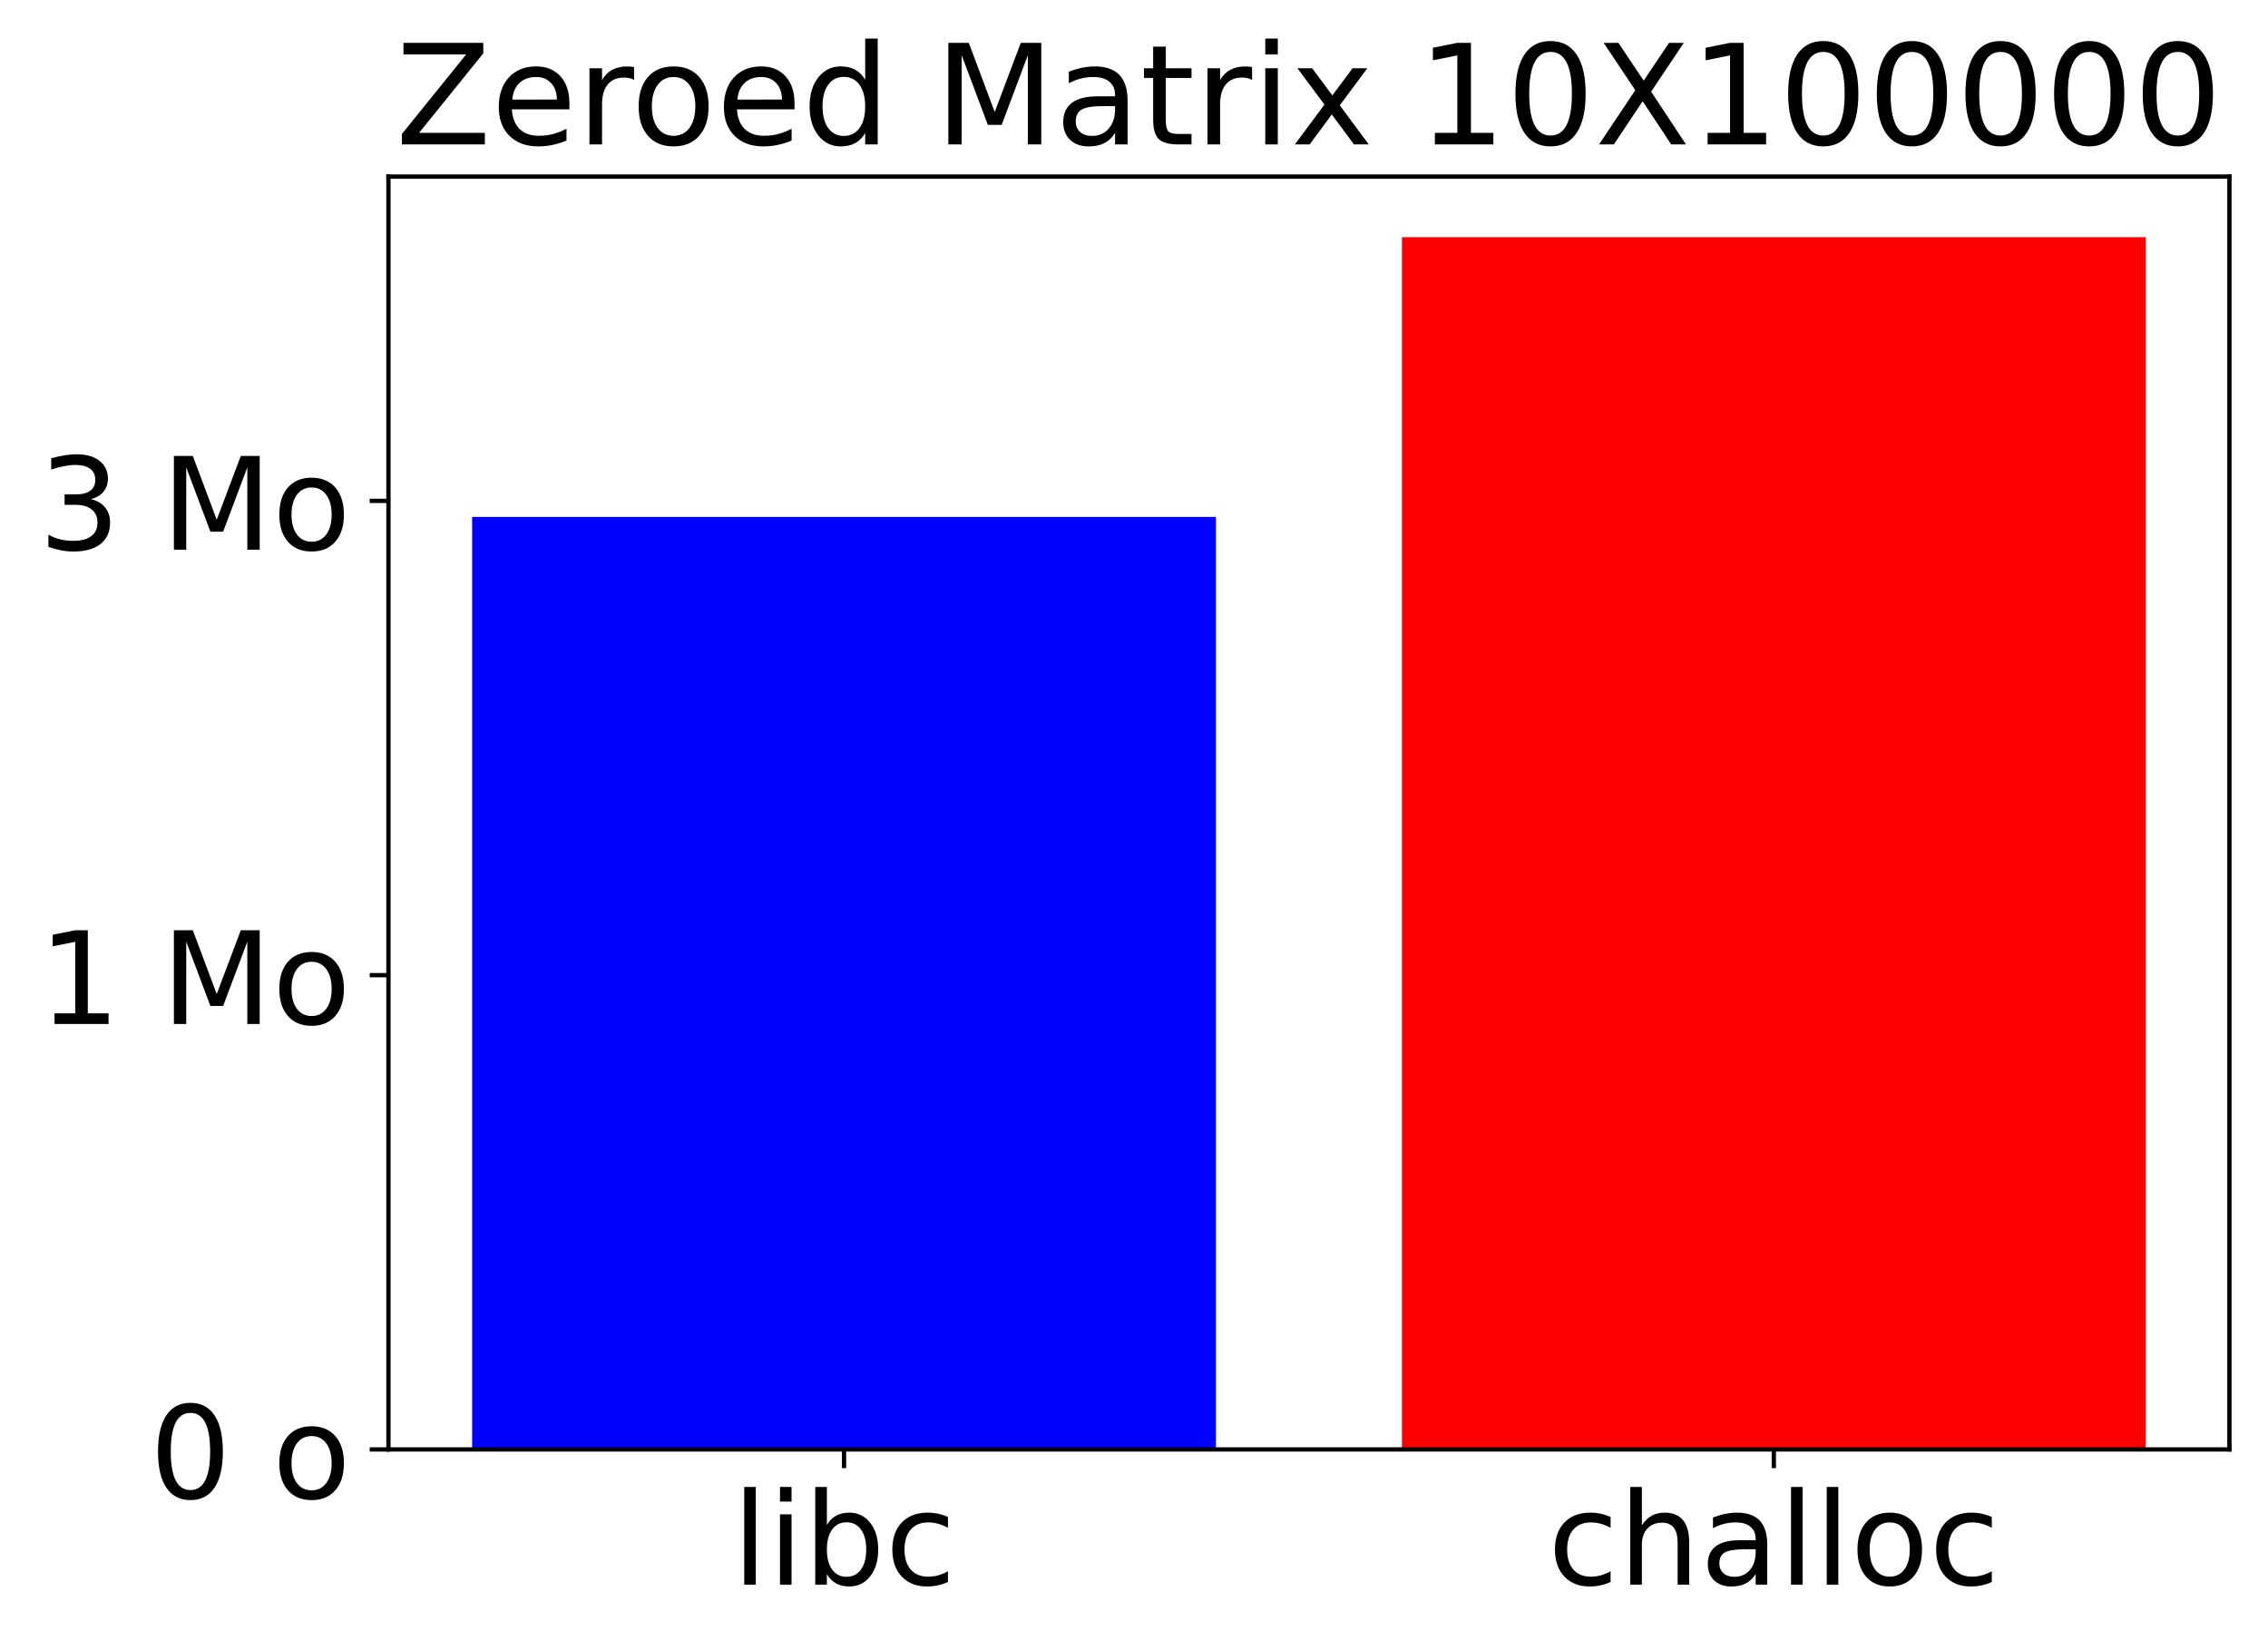
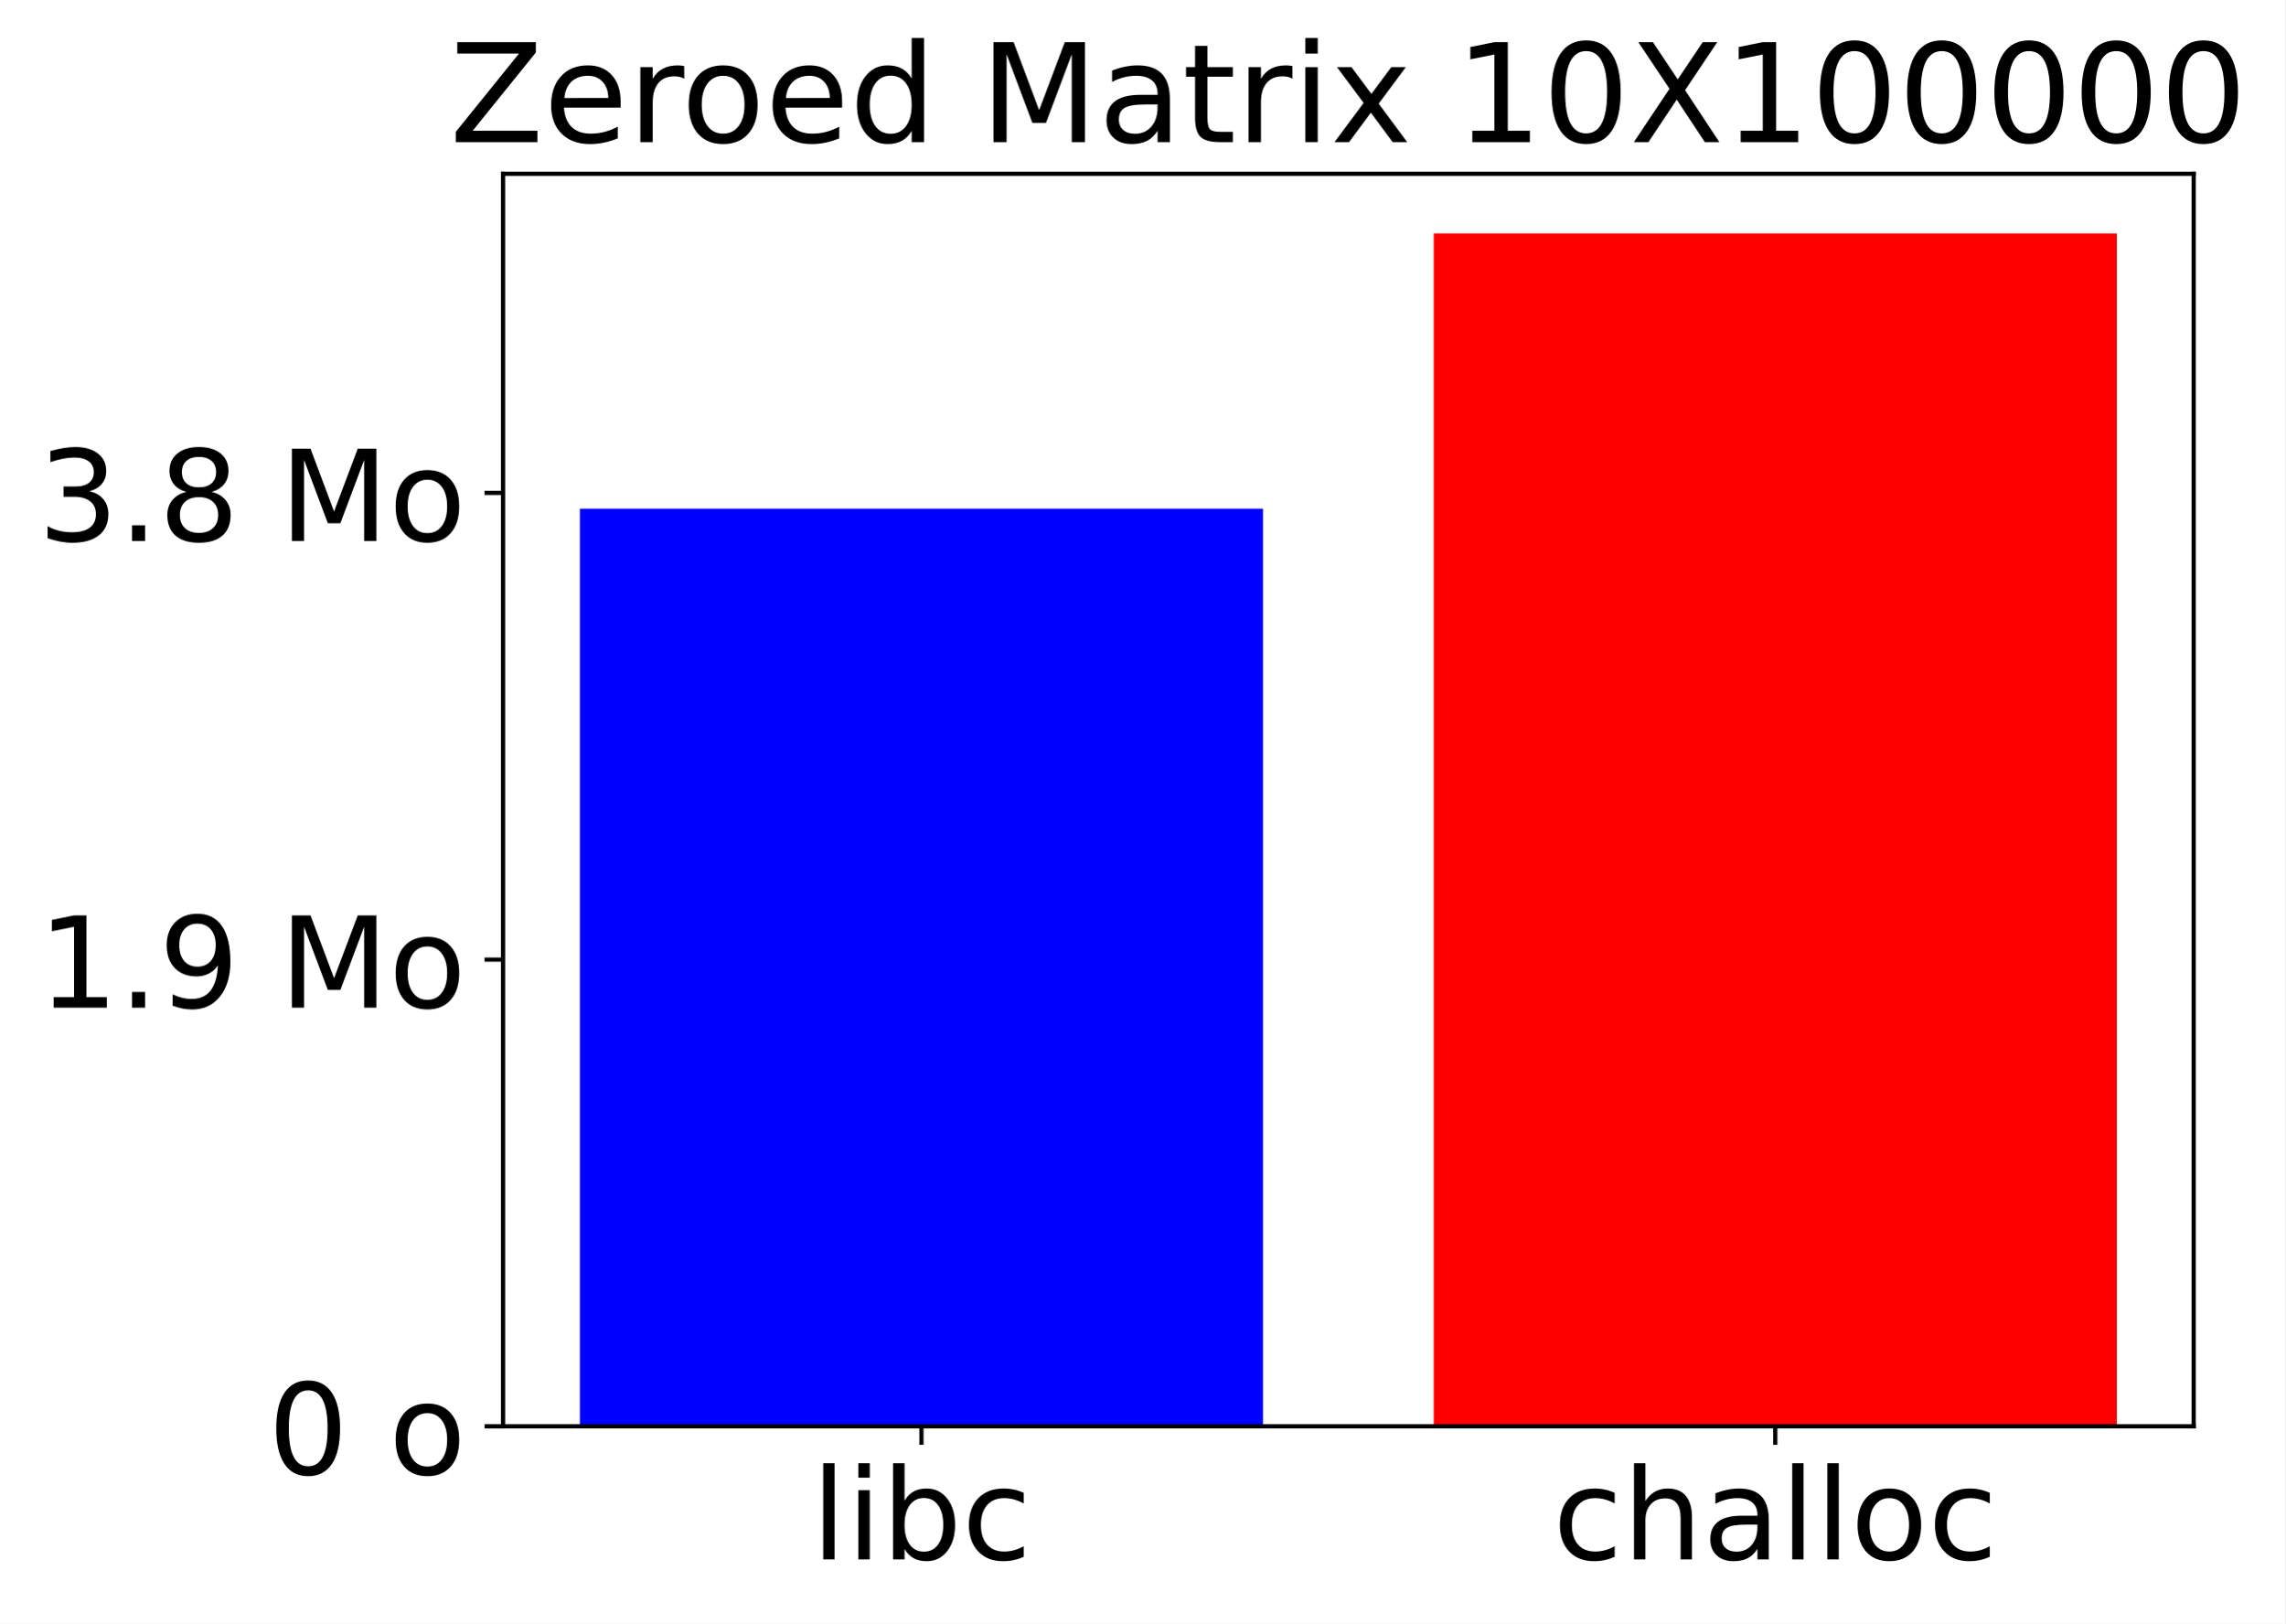
- <svg xmlns="http://www.w3.org/2000/svg" xmlns:xlink="http://www.w3.org/1999/xlink" width="423.24pt" height="307.943pt" viewBox="0 0 423.24 307.943" version="1.1">
+ <svg xmlns="http://www.w3.org/2000/svg" xmlns:xlink="http://www.w3.org/1999/xlink" width="433.317pt" height="307.943pt" viewBox="0 0 433.317 307.943" version="1.1">
  <defs>
    <style type="text/css">*{stroke-linejoin: round; stroke-linecap: butt}</style>
  </defs>
  <g id="figure_1">
    <g id="patch_1">
-       <path d="M 0 307.943  L 423.24 307.943  L 423.24 0  L 0 0  z " style="fill: #ffffff" />
+       <path d="M 0 307.943  L 433.317 307.943  L 433.317 0  L 0 0  z " style="fill: #ffffff" />
    </g>
    <g id="axes_1">
      <g id="patch_2">
-         <path d="M 72.49 270.516  L 416.04 270.516  L 416.04 32.956  L 72.49 32.956  z " style="fill: #ffffff" />
+         <path d="M 95.388 270.516  L 415.988 270.516  L 415.988 32.956  L 95.388 32.956  z " style="fill: #ffffff" />
      </g>
      <g id="patch_3">
-         <path d="M 88.106 270.516  L 226.914 270.516  L 226.914 96.479  L 88.106 96.479  z " clip-path="url(#p16c64aebcb)" style="fill: #0000ff" />
+         <path d="M 109.96 270.516  L 239.496 270.516  L 239.496 96.479  L 109.96 96.479  z " clip-path="url(#p34157b92ce)" style="fill: #0000ff" />
      </g>
      <g id="patch_4">
-         <path d="M 261.616 270.516  L 400.424 270.516  L 400.424 44.268  L 261.616 44.268  z " clip-path="url(#p16c64aebcb)" style="fill: #ff0000" />
+         <path d="M 271.879 270.516  L 401.415 270.516  L 401.415 44.268  L 271.879 44.268  z " clip-path="url(#p34157b92ce)" style="fill: #ff0000" />
      </g>
      <g id="matplotlib.axis_1">
        <g id="xtick_1">
          <g id="line2d_1">
            <defs>
-               <path id="m428670d3ed" d="M 0 0  L 0 3.5  " style="stroke: #000000; stroke-width: 0.8" />
+               <path id="m411575e1b2" d="M 0 0  L 0 3.5  " style="stroke: #000000; stroke-width: 0.8" />
            </defs>
            <g>
-               <use xlink:href="#m428670d3ed" x="157.51" y="270.516" style="stroke: #000000; stroke-width: 0.8" />
+               <use xlink:href="#m411575e1b2" x="174.728" y="270.516" style="stroke: #000000; stroke-width: 0.8" />
            </g>
          </g>
          <g id="text_1">
-             <g transform="translate(136.6262 295.7522) scale(0.24 -0.24)">
+             <g transform="translate(153.8442 295.7522) scale(0.24 -0.24)">
              <defs>
                <path id="DejaVuSans-6c" d="M 603 4863  L 1178 4863  L 1178 0  L 603 0  L 603 4863  z " transform="scale(0.015625)" />
                <path id="DejaVuSans-69" d="M 603 3500  L 1178 3500  L 1178 0  L 603 0  L 603 3500  z M 603 4863  L 1178 4863  L 1178 4134  L 603 4134  L 603 4863  z " transform="scale(0.015625)" />
                <path id="DejaVuSans-62" d="M 3116 1747  Q 3116 2381 2855 2742  Q 2594 3103 2138 3103  Q 1681 3103 1420 2742  Q 1159 2381 1159 1747  Q 1159 1113 1420 752  Q 1681 391 2138 391  Q 2594 391 2855 752  Q 3116 1113 3116 1747  z M 1159 2969  Q 1341 3281 1617 3432  Q 1894 3584 2278 3584  Q 2916 3584 3314 3078  Q 3713 2572 3713 1747  Q 3713 922 3314 415  Q 2916 -91 2278 -91  Q 1894 -91 1617 61  Q 1341 213 1159 525  L 1159 0  L 581 0  L 581 4863  L 1159 4863  L 1159 2969  z " transform="scale(0.015625)" />
                <path id="DejaVuSans-63" d="M 3122 3366  L 3122 2828  Q 2878 2963 2633 3030  Q 2388 3097 2138 3097  Q 1578 3097 1268 2742  Q 959 2388 959 1747  Q 959 1106 1268 751  Q 1578 397 2138 397  Q 2388 397 2633 464  Q 2878 531 3122 666  L 3122 134  Q 2881 22 2623 -34  Q 2366 -91 2075 -91  Q 1284 -91 818 406  Q 353 903 353 1747  Q 353 2603 823 3093  Q 1294 3584 2113 3584  Q 2378 3584 2631 3529  Q 2884 3475 3122 3366  z " transform="scale(0.015625)" />
              </defs>
              <use xlink:href="#DejaVuSans-6c" />
              <use xlink:href="#DejaVuSans-69" x="27.783" />
              <use xlink:href="#DejaVuSans-62" x="55.566" />
              <use xlink:href="#DejaVuSans-63" x="119.043" />
            </g>
          </g>
        </g>
        <g id="xtick_2">
          <g id="line2d_2">
            <g>
-               <use xlink:href="#m428670d3ed" x="331.02" y="270.516" style="stroke: #000000; stroke-width: 0.8" />
+               <use xlink:href="#m411575e1b2" x="336.647" y="270.516" style="stroke: #000000; stroke-width: 0.8" />
            </g>
          </g>
          <g id="text_2">
-             <g transform="translate(288.8551 295.7522) scale(0.24 -0.24)">
+             <g transform="translate(294.4821 295.7522) scale(0.24 -0.24)">
              <defs>
                <path id="DejaVuSans-68" d="M 3513 2113  L 3513 0  L 2938 0  L 2938 2094  Q 2938 2591 2744 2837  Q 2550 3084 2163 3084  Q 1697 3084 1428 2787  Q 1159 2491 1159 1978  L 1159 0  L 581 0  L 581 4863  L 1159 4863  L 1159 2956  Q 1366 3272 1645 3428  Q 1925 3584 2291 3584  Q 2894 3584 3203 3211  Q 3513 2838 3513 2113  z " transform="scale(0.015625)" />
                <path id="DejaVuSans-61" d="M 2194 1759  Q 1497 1759 1228 1600  Q 959 1441 959 1056  Q 959 750 1161 570  Q 1363 391 1709 391  Q 2188 391 2477 730  Q 2766 1069 2766 1631  L 2766 1759  L 2194 1759  z M 3341 1997  L 3341 0  L 2766 0  L 2766 531  Q 2569 213 2275 61  Q 1981 -91 1556 -91  Q 1019 -91 701 211  Q 384 513 384 1019  Q 384 1609 779 1909  Q 1175 2209 1959 2209  L 2766 2209  L 2766 2266  Q 2766 2663 2505 2880  Q 2244 3097 1772 3097  Q 1472 3097 1187 3025  Q 903 2953 641 2809  L 641 3341  Q 956 3463 1253 3523  Q 1550 3584 1831 3584  Q 2591 3584 2966 3190  Q 3341 2797 3341 1997  z " transform="scale(0.015625)" />
                <path id="DejaVuSans-6f" d="M 1959 3097  Q 1497 3097 1228 2736  Q 959 2375 959 1747  Q 959 1119 1226 758  Q 1494 397 1959 397  Q 2419 397 2687 759  Q 2956 1122 2956 1747  Q 2956 2369 2687 2733  Q 2419 3097 1959 3097  z M 1959 3584  Q 2709 3584 3137 3096  Q 3566 2609 3566 1747  Q 3566 888 3137 398  Q 2709 -91 1959 -91  Q 1206 -91 779 398  Q 353 888 353 1747  Q 353 2609 779 3096  Q 1206 3584 1959 3584  z " transform="scale(0.015625)" />
              </defs>
              <use xlink:href="#DejaVuSans-63" />
              <use xlink:href="#DejaVuSans-68" x="54.98" />
              <use xlink:href="#DejaVuSans-61" x="118.359" />
              <use xlink:href="#DejaVuSans-6c" x="179.639" />
              <use xlink:href="#DejaVuSans-6c" x="207.422" />
              <use xlink:href="#DejaVuSans-6f" x="235.205" />
              <use xlink:href="#DejaVuSans-63" x="296.387" />
            </g>
          </g>
        </g>
      </g>
      <g id="matplotlib.axis_2">
        <g id="ytick_1">
          <g id="line2d_3">
            <defs>
-               <path id="m1da9d1bac4" d="M 0 0  L -3.5 0  " style="stroke: #000000; stroke-width: 0.8" />
+               <path id="m80e03103b5" d="M 0 0  L -3.5 0  " style="stroke: #000000; stroke-width: 0.8" />
            </defs>
            <g>
-               <use xlink:href="#m1da9d1bac4" x="72.49" y="270.516" style="stroke: #000000; stroke-width: 0.8" />
+               <use xlink:href="#m80e03103b5" x="95.388" y="270.516" style="stroke: #000000; stroke-width: 0.8" />
            </g>
          </g>
          <g id="text_3">
-             <g transform="translate(27.9075 279.6341) scale(0.24 -0.24)">
+             <g transform="translate(50.805 279.6341) scale(0.24 -0.24)">
              <defs>
                <path id="DejaVuSans-30" d="M 2034 4250  Q 1547 4250 1301 3770  Q 1056 3291 1056 2328  Q 1056 1369 1301 889  Q 1547 409 2034 409  Q 2525 409 2770 889  Q 3016 1369 3016 2328  Q 3016 3291 2770 3770  Q 2525 4250 2034 4250  z M 2034 4750  Q 2819 4750 3233 4129  Q 3647 3509 3647 2328  Q 3647 1150 3233 529  Q 2819 -91 2034 -91  Q 1250 -91 836 529  Q 422 1150 422 2328  Q 422 3509 836 4129  Q 1250 4750 2034 4750  z " transform="scale(0.015625)" />
                <path id="DejaVuSans-20" transform="scale(0.015625)" />
              </defs>
              <use xlink:href="#DejaVuSans-30" />
              <use xlink:href="#DejaVuSans-20" x="63.623" />
              <use xlink:href="#DejaVuSans-6f" x="95.41" />
            </g>
          </g>
        </g>
        <g id="ytick_2">
          <g id="line2d_4">
            <g>
-               <use xlink:href="#m1da9d1bac4" x="72.49" y="181.996" style="stroke: #000000; stroke-width: 0.8" />
+               <use xlink:href="#m80e03103b5" x="95.388" y="181.996" style="stroke: #000000; stroke-width: 0.8" />
            </g>
          </g>
          <g id="text_4">
            <g transform="translate(7.2 191.1145) scale(0.24 -0.24)">
              <defs>
                <path id="DejaVuSans-31" d="M 794 531  L 1825 531  L 1825 4091  L 703 3866  L 703 4441  L 1819 4666  L 2450 4666  L 2450 531  L 3481 531  L 3481 0  L 794 0  L 794 531  z " transform="scale(0.015625)" />
+                 <path id="DejaVuSans-2e" d="M 684 794  L 1344 794  L 1344 0  L 684 0  L 684 794  z " transform="scale(0.015625)" />
+                 <path id="DejaVuSans-39" d="M 703 97  L 703 672  Q 941 559 1184 500  Q 1428 441 1663 441  Q 2288 441 2617 861  Q 2947 1281 2994 2138  Q 2813 1869 2534 1725  Q 2256 1581 1919 1581  Q 1219 1581 811 2004  Q 403 2428 403 3163  Q 403 3881 828 4315  Q 1253 4750 1959 4750  Q 2769 4750 3195 4129  Q 3622 3509 3622 2328  Q 3622 1225 3098 567  Q 2575 -91 1691 -91  Q 1453 -91 1209 -44  Q 966 3 703 97  z M 1959 2075  Q 2384 2075 2632 2365  Q 2881 2656 2881 3163  Q 2881 3666 2632 3958  Q 2384 4250 1959 4250  Q 1534 4250 1286 3958  Q 1038 3666 1038 3163  Q 1038 2656 1286 2365  Q 1534 2075 1959 2075  z " transform="scale(0.015625)" />
                <path id="DejaVuSans-4d" d="M 628 4666  L 1569 4666  L 2759 1491  L 3956 4666  L 4897 4666  L 4897 0  L 4281 0  L 4281 4097  L 3078 897  L 2444 897  L 1241 4097  L 1241 0  L 628 0  L 628 4666  z " transform="scale(0.015625)" />
              </defs>
              <use xlink:href="#DejaVuSans-31" />
-               <use xlink:href="#DejaVuSans-20" x="63.623" />
-               <use xlink:href="#DejaVuSans-4d" x="95.41" />
-               <use xlink:href="#DejaVuSans-6f" x="181.689" />
+               <use xlink:href="#DejaVuSans-2e" x="63.623" />
+               <use xlink:href="#DejaVuSans-39" x="95.41" />
+               <use xlink:href="#DejaVuSans-20" x="159.033" />
+               <use xlink:href="#DejaVuSans-4d" x="190.82" />
+               <use xlink:href="#DejaVuSans-6f" x="277.1" />
            </g>
          </g>
        </g>
        <g id="ytick_3">
          <g id="line2d_5">
            <g>
-               <use xlink:href="#m1da9d1bac4" x="72.49" y="93.477" style="stroke: #000000; stroke-width: 0.8" />
+               <use xlink:href="#m80e03103b5" x="95.388" y="93.477" style="stroke: #000000; stroke-width: 0.8" />
            </g>
          </g>
          <g id="text_5">
            <g transform="translate(7.2 102.5948) scale(0.24 -0.24)">
              <defs>
                <path id="DejaVuSans-33" d="M 2597 2516  Q 3050 2419 3304 2112  Q 3559 1806 3559 1356  Q 3559 666 3084 287  Q 2609 -91 1734 -91  Q 1441 -91 1130 -33  Q 819 25 488 141  L 488 750  Q 750 597 1062 519  Q 1375 441 1716 441  Q 2309 441 2620 675  Q 2931 909 2931 1356  Q 2931 1769 2642 2001  Q 2353 2234 1838 2234  L 1294 2234  L 1294 2753  L 1863 2753  Q 2328 2753 2575 2939  Q 2822 3125 2822 3475  Q 2822 3834 2567 4026  Q 2313 4219 1838 4219  Q 1578 4219 1281 4162  Q 984 4106 628 3988  L 628 4550  Q 988 4650 1302 4700  Q 1616 4750 1894 4750  Q 2613 4750 3031 4423  Q 3450 4097 3450 3541  Q 3450 3153 3228 2886  Q 3006 2619 2597 2516  z " transform="scale(0.015625)" />
+                 <path id="DejaVuSans-38" d="M 2034 2216  Q 1584 2216 1326 1975  Q 1069 1734 1069 1313  Q 1069 891 1326 650  Q 1584 409 2034 409  Q 2484 409 2743 651  Q 3003 894 3003 1313  Q 3003 1734 2745 1975  Q 2488 2216 2034 2216  z M 1403 2484  Q 997 2584 770 2862  Q 544 3141 544 3541  Q 544 4100 942 4425  Q 1341 4750 2034 4750  Q 2731 4750 3128 4425  Q 3525 4100 3525 3541  Q 3525 3141 3298 2862  Q 3072 2584 2669 2484  Q 3125 2378 3379 2068  Q 3634 1759 3634 1313  Q 3634 634 3220 271  Q 2806 -91 2034 -91  Q 1263 -91 848 271  Q 434 634 434 1313  Q 434 1759 690 2068  Q 947 2378 1403 2484  z M 1172 3481  Q 1172 3119 1398 2916  Q 1625 2713 2034 2713  Q 2441 2713 2670 2916  Q 2900 3119 2900 3481  Q 2900 3844 2670 4047  Q 2441 4250 2034 4250  Q 1625 4250 1398 4047  Q 1172 3844 1172 3481  z " transform="scale(0.015625)" />
              </defs>
              <use xlink:href="#DejaVuSans-33" />
-               <use xlink:href="#DejaVuSans-20" x="63.623" />
-               <use xlink:href="#DejaVuSans-4d" x="95.41" />
-               <use xlink:href="#DejaVuSans-6f" x="181.689" />
+               <use xlink:href="#DejaVuSans-2e" x="63.623" />
+               <use xlink:href="#DejaVuSans-38" x="95.41" />
+               <use xlink:href="#DejaVuSans-20" x="159.033" />
+               <use xlink:href="#DejaVuSans-4d" x="190.82" />
+               <use xlink:href="#DejaVuSans-6f" x="277.1" />
            </g>
          </g>
        </g>
      </g>
      <g id="patch_5">
-         <path d="M 72.49 270.516  L 72.49 32.956  " style="fill: none; stroke: #000000; stroke-width: 0.8; stroke-linejoin: miter; stroke-linecap: square" />
+         <path d="M 95.388 270.516  L 95.388 32.956  " style="fill: none; stroke: #000000; stroke-width: 0.8; stroke-linejoin: miter; stroke-linecap: square" />
      </g>
      <g id="patch_6">
-         <path d="M 416.04 270.516  L 416.04 32.956  " style="fill: none; stroke: #000000; stroke-width: 0.8; stroke-linejoin: miter; stroke-linecap: square" />
+         <path d="M 415.988 270.516  L 415.988 32.956  " style="fill: none; stroke: #000000; stroke-width: 0.8; stroke-linejoin: miter; stroke-linecap: square" />
      </g>
      <g id="patch_7">
-         <path d="M 72.49 270.516  L 416.04 270.516  " style="fill: none; stroke: #000000; stroke-width: 0.8; stroke-linejoin: miter; stroke-linecap: square" />
+         <path d="M 95.388 270.516  L 415.988 270.516  " style="fill: none; stroke: #000000; stroke-width: 0.8; stroke-linejoin: miter; stroke-linecap: square" />
      </g>
      <g id="patch_8">
-         <path d="M 72.49 32.956  L 416.04 32.956  " style="fill: none; stroke: #000000; stroke-width: 0.8; stroke-linejoin: miter; stroke-linecap: square" />
+         <path d="M 95.388 32.956  L 415.988 32.956  " style="fill: none; stroke: #000000; stroke-width: 0.8; stroke-linejoin: miter; stroke-linecap: square" />
      </g>
      <g id="text_6">
-         <g transform="translate(73.835 26.95594) scale(0.26 -0.26)">
+         <g transform="translate(85.2575 26.95594) scale(0.26 -0.26)">
          <defs>
            <path id="DejaVuSans-5a" d="M 359 4666  L 4025 4666  L 4025 4184  L 1075 531  L 4097 531  L 4097 0  L 288 0  L 288 481  L 3238 4134  L 359 4134  L 359 4666  z " transform="scale(0.015625)" />
            <path id="DejaVuSans-65" d="M 3597 1894  L 3597 1613  L 953 1613  Q 991 1019 1311 708  Q 1631 397 2203 397  Q 2534 397 2845 478  Q 3156 559 3463 722  L 3463 178  Q 3153 47 2828 -22  Q 2503 -91 2169 -91  Q 1331 -91 842 396  Q 353 884 353 1716  Q 353 2575 817 3079  Q 1281 3584 2069 3584  Q 2775 3584 3186 3129  Q 3597 2675 3597 1894  z M 3022 2063  Q 3016 2534 2758 2815  Q 2500 3097 2075 3097  Q 1594 3097 1305 2825  Q 1016 2553 972 2059  L 3022 2063  z " transform="scale(0.015625)" />
            <path id="DejaVuSans-72" d="M 2631 2963  Q 2534 3019 2420 3045  Q 2306 3072 2169 3072  Q 1681 3072 1420 2755  Q 1159 2438 1159 1844  L 1159 0  L 581 0  L 581 3500  L 1159 3500  L 1159 2956  Q 1341 3275 1631 3429  Q 1922 3584 2338 3584  Q 2397 3584 2469 3576  Q 2541 3569 2628 3553  L 2631 2963  z " transform="scale(0.015625)" />
            <path id="DejaVuSans-64" d="M 2906 2969  L 2906 4863  L 3481 4863  L 3481 0  L 2906 0  L 2906 525  Q 2725 213 2448 61  Q 2172 -91 1784 -91  Q 1150 -91 751 415  Q 353 922 353 1747  Q 353 2572 751 3078  Q 1150 3584 1784 3584  Q 2172 3584 2448 3432  Q 2725 3281 2906 2969  z M 947 1747  Q 947 1113 1208 752  Q 1469 391 1925 391  Q 2381 391 2643 752  Q 2906 1113 2906 1747  Q 2906 2381 2643 2742  Q 2381 3103 1925 3103  Q 1469 3103 1208 2742  Q 947 2381 947 1747  z " transform="scale(0.015625)" />
            <path id="DejaVuSans-74" d="M 1172 4494  L 1172 3500  L 2356 3500  L 2356 3053  L 1172 3053  L 1172 1153  Q 1172 725 1289 603  Q 1406 481 1766 481  L 2356 481  L 2356 0  L 1766 0  Q 1100 0 847 248  Q 594 497 594 1153  L 594 3053  L 172 3053  L 172 3500  L 594 3500  L 594 4494  L 1172 4494  z " transform="scale(0.015625)" />
            <path id="DejaVuSans-78" d="M 3513 3500  L 2247 1797  L 3578 0  L 2900 0  L 1881 1375  L 863 0  L 184 0  L 1544 1831  L 300 3500  L 978 3500  L 1906 2253  L 2834 3500  L 3513 3500  z " transform="scale(0.015625)" />
            <path id="DejaVuSans-58" d="M 403 4666  L 1081 4666  L 2241 2931  L 3406 4666  L 4084 4666  L 2584 2425  L 4184 0  L 3506 0  L 2194 1984  L 872 0  L 191 0  L 1856 2491  L 403 4666  z " transform="scale(0.015625)" />
          </defs>
          <use xlink:href="#DejaVuSans-5a" />
          <use xlink:href="#DejaVuSans-65" x="68.506" />
          <use xlink:href="#DejaVuSans-72" x="130.029" />
          <use xlink:href="#DejaVuSans-6f" x="168.893" />
          <use xlink:href="#DejaVuSans-65" x="230.074" />
          <use xlink:href="#DejaVuSans-64" x="291.598" />
          <use xlink:href="#DejaVuSans-20" x="355.074" />
          <use xlink:href="#DejaVuSans-4d" x="386.861" />
          <use xlink:href="#DejaVuSans-61" x="473.141" />
          <use xlink:href="#DejaVuSans-74" x="534.42" />
          <use xlink:href="#DejaVuSans-72" x="573.629" />
          <use xlink:href="#DejaVuSans-69" x="614.742" />
          <use xlink:href="#DejaVuSans-78" x="642.525" />
          <use xlink:href="#DejaVuSans-20" x="701.705" />
          <use xlink:href="#DejaVuSans-31" x="733.492" />
          <use xlink:href="#DejaVuSans-30" x="797.115" />
          <use xlink:href="#DejaVuSans-58" x="860.738" />
          <use xlink:href="#DejaVuSans-31" x="929.244" />
          <use xlink:href="#DejaVuSans-30" x="992.867" />
          <use xlink:href="#DejaVuSans-30" x="1056.49" />
          <use xlink:href="#DejaVuSans-30" x="1120.113" />
          <use xlink:href="#DejaVuSans-30" x="1183.736" />
          <use xlink:href="#DejaVuSans-30" x="1247.359" />
        </g>
      </g>
    </g>
  </g>
  <defs>
-     <clipPath id="p16c64aebcb">
-       <rect x="72.49" y="32.956" width="343.55" height="237.56" />
+     <clipPath id="p34157b92ce">
+       <rect x="95.388" y="32.956" width="320.6" height="237.56" />
    </clipPath>
  </defs>
</svg>
